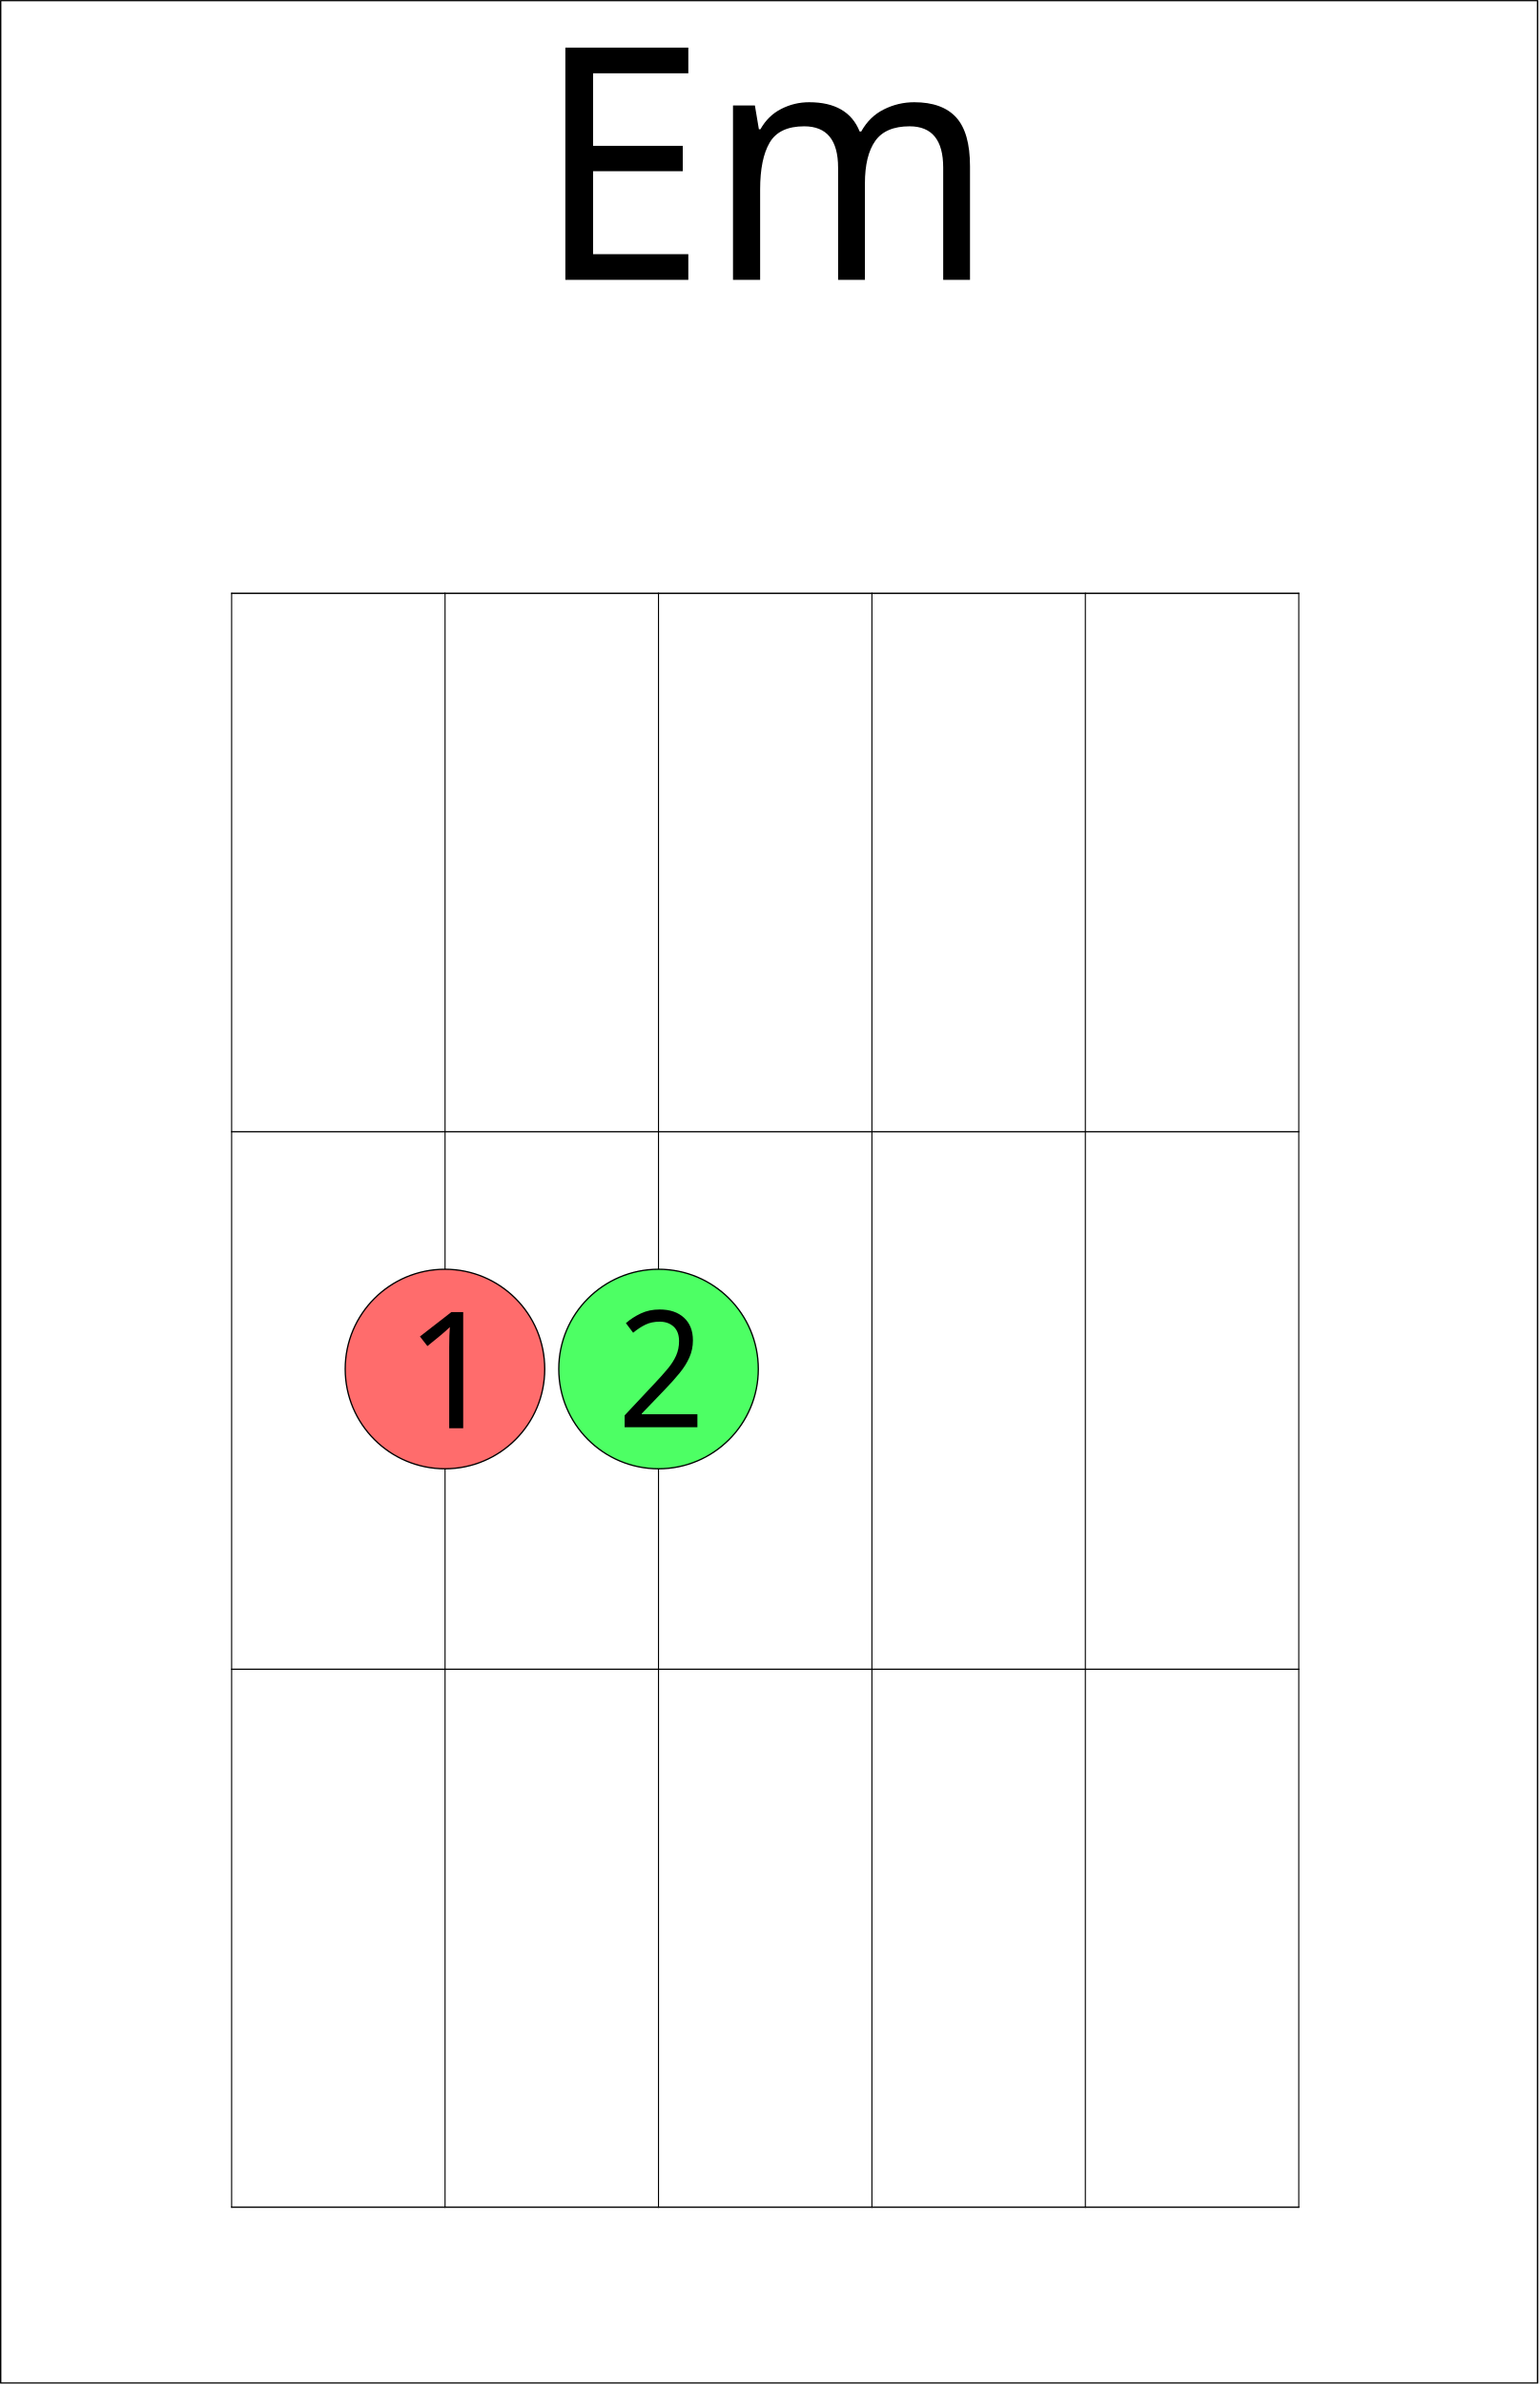
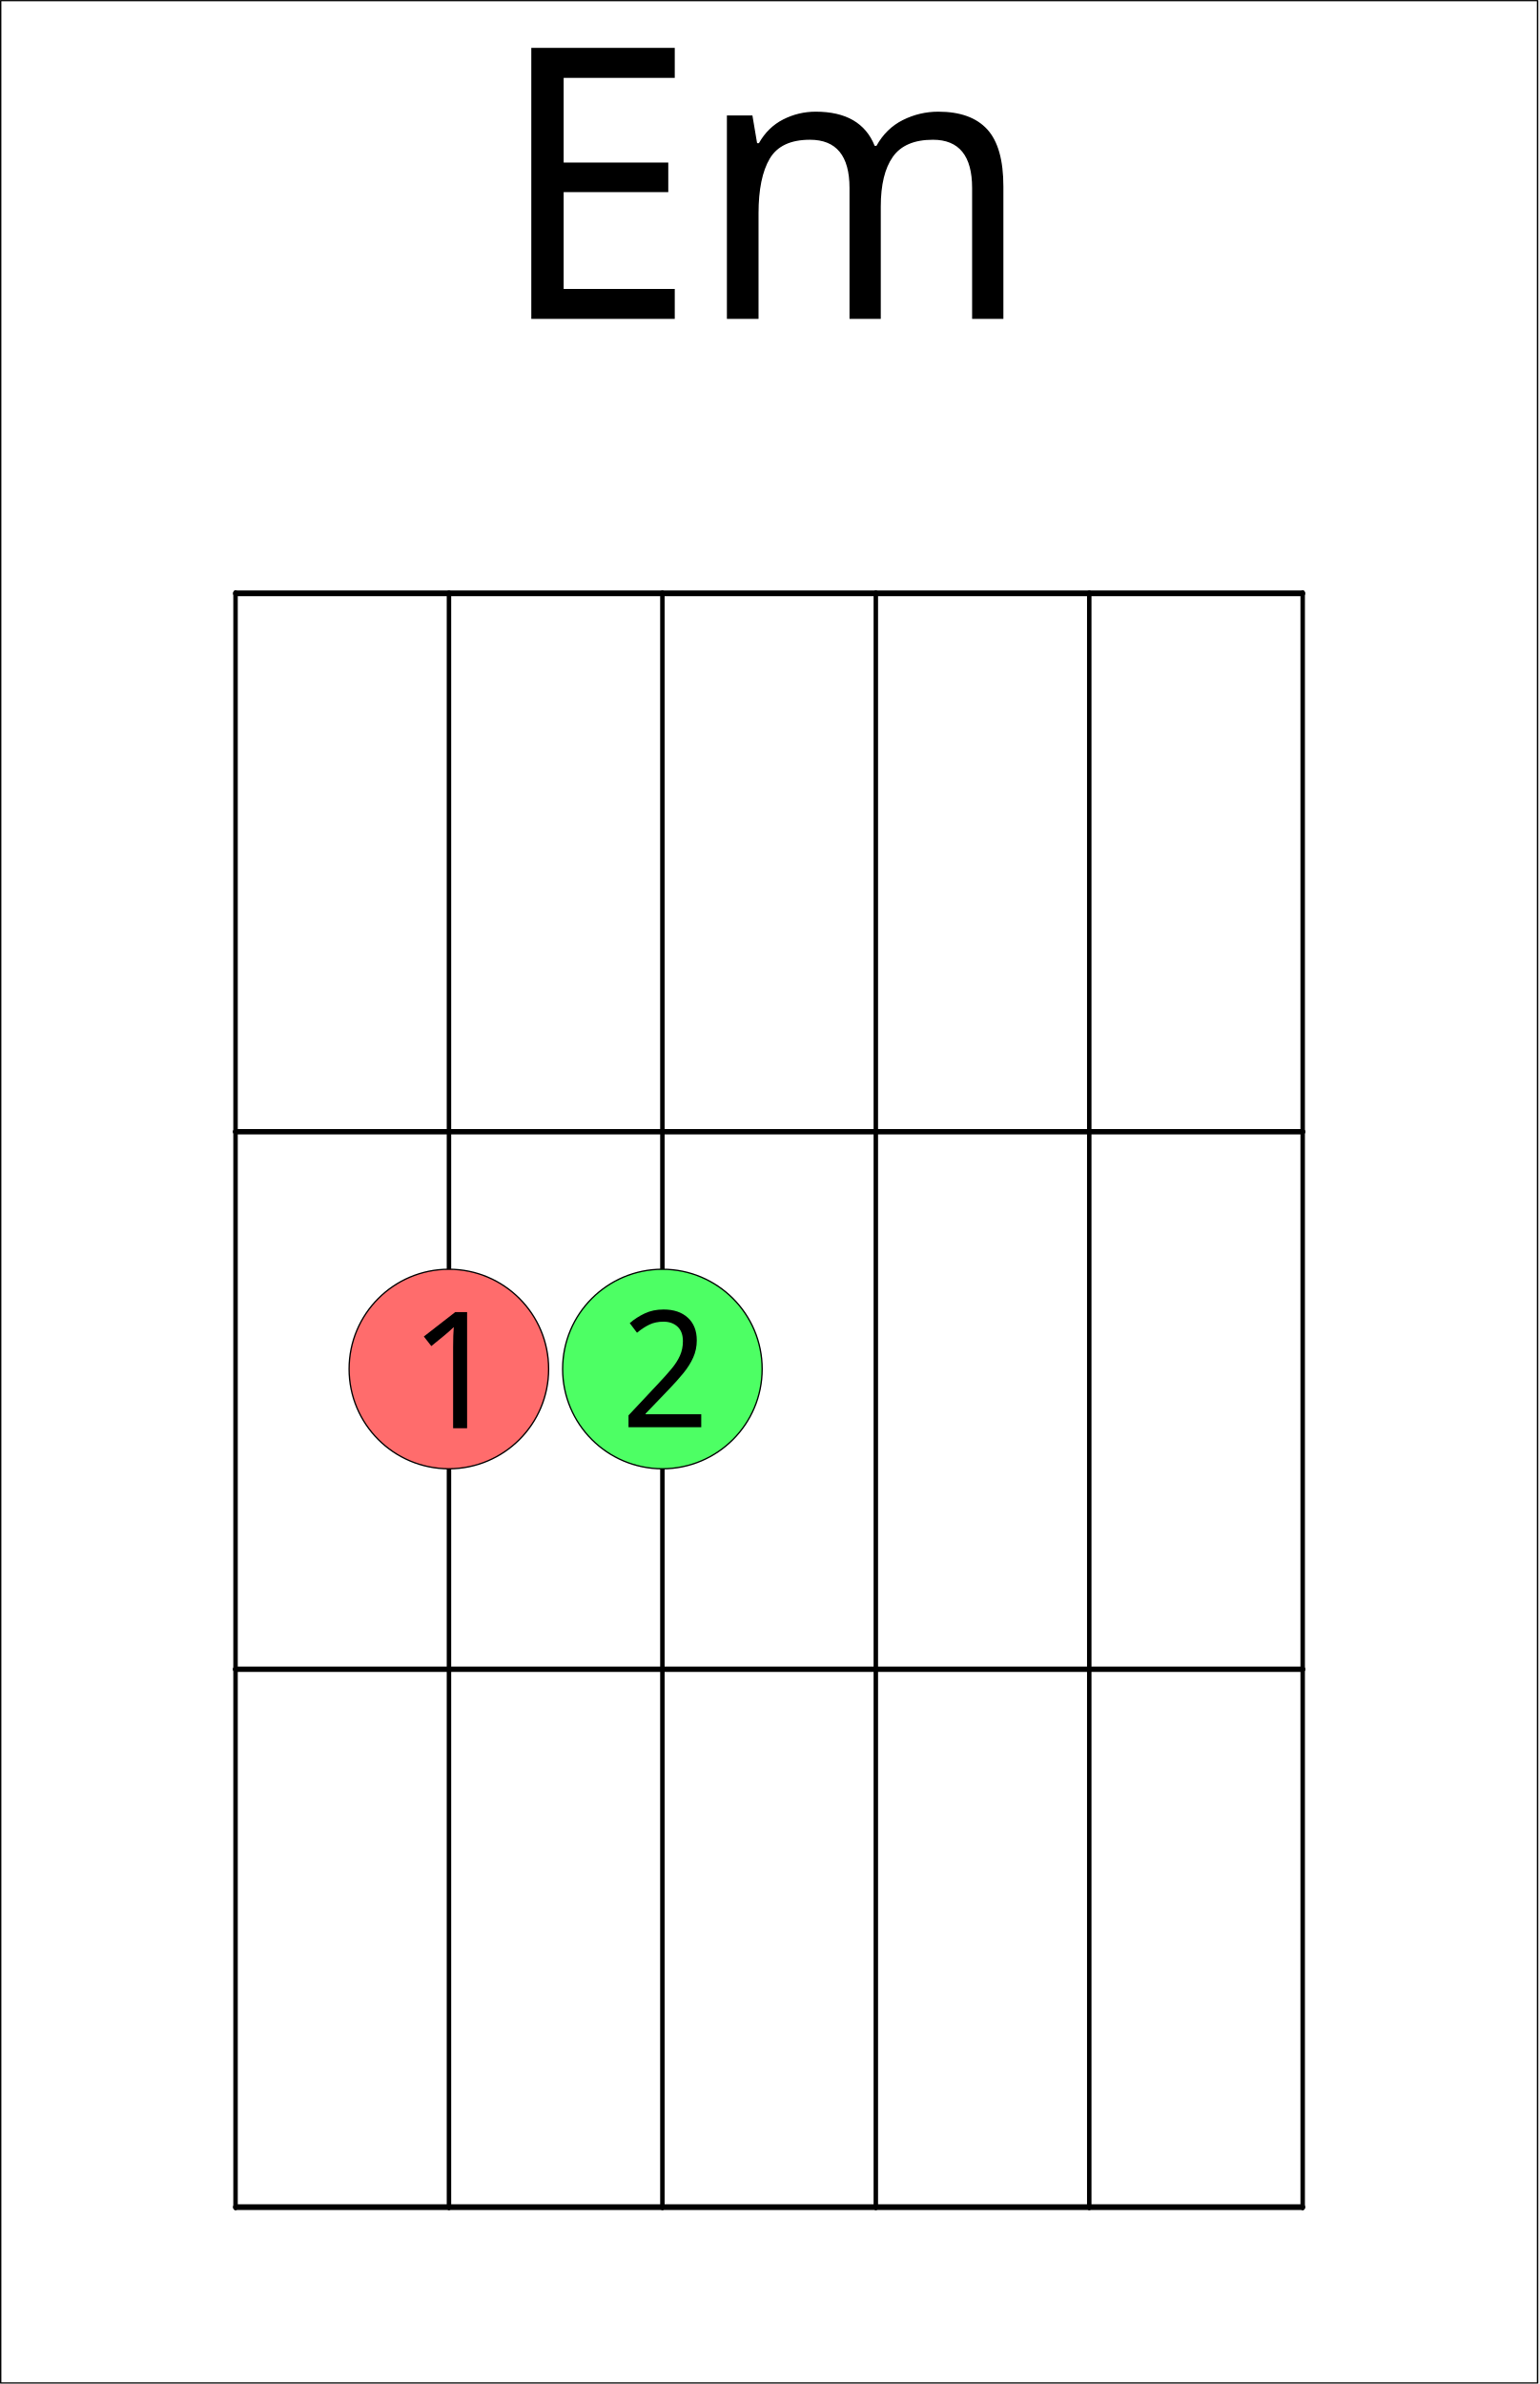
<svg xmlns="http://www.w3.org/2000/svg" width="100%" height="100%" viewBox="0 0 1183 1832" version="1.1" xml:space="preserve" style="fill-rule:evenodd;clip-rule:evenodd;stroke-linecap:round;stroke-linejoin:round;stroke-miterlimit:1.5;">
  <g transform="matrix(1,0,0,1,-1125.071,-324.3032)">
    <g transform="matrix(1.179599,0,0,0.996115,115.0311,294.4734)">
      <rect x="856.681" y="30.448" width="1001.275" height="1837.849" style="fill:white;stroke:black;stroke-width:0.92px;" />
    </g>
-     <g>
+     <g transform="matrix(1,0,0,1,3,0)">
      <g transform="matrix(0.681948,0,0,0.953327,648.722,334.2693)">
-         <path d="M959.535,467.82L959.535,1768.694" style="fill:none;stroke:black;stroke-width:1.21px;" />
+         <path d="M959.535,467.82L959.535,1768.694" style="fill:none;stroke:black;stroke-width:5.03px;" />
      </g>
      <g transform="matrix(0.681948,0,0,0.953327,812.7409,334.2693)">
-         <path d="M959.535,467.82L959.535,1768.694" style="fill:none;stroke:black;stroke-width:1.21px;" />
+         <path d="M959.535,467.82L959.535,1768.694" style="fill:none;stroke:black;stroke-width:5.03px;" />
      </g>
      <g transform="matrix(0.681948,0,0,0.953327,976.7597,334.2693)">
-         <path d="M959.535,467.82L959.535,1768.694" style="fill:none;stroke:black;stroke-width:1.21px;" />
+         <path d="M959.535,467.82L959.535,1768.694" style="fill:none;stroke:black;stroke-width:5.03px;" />
      </g>
      <g transform="matrix(0.681948,0,0,0.953327,1140.779,334.2693)">
-         <path d="M959.535,467.82L959.535,1768.694" style="fill:none;stroke:black;stroke-width:1.21px;" />
+         <path d="M959.535,467.82L959.535,1768.694" style="fill:none;stroke:black;stroke-width:5.03px;" />
      </g>
      <g transform="matrix(0.991923,0,0,0.954545,351.2899,361.5904)">
-         <path d="M1786.306,872.051L959.535,872.051" style="fill:none;stroke:black;stroke-width:1.03px;" />
+         <path d="M1786.306,872.051L959.535,872.051" style="fill:none;stroke:black;stroke-width:4.28px;" />
      </g>
      <g transform="matrix(0.991923,0,0,0.954545,351.2899,242.7936)">
-         <path d="M959.535,1429.21L1786.306,1429.21" style="fill:none;stroke:black;stroke-width:1.03px;" />
+         <path d="M959.535,1429.21L1786.306,1429.21" style="fill:none;stroke:black;stroke-width:4.28px;" />
      </g>
      <g transform="matrix(0.681948,0,0,0.953327,1304.797,334.2693)">
-         <path d="M959.535,467.82L959.535,1768.694" style="fill:none;stroke:black;stroke-width:1.21px;" />
+         <path d="M959.535,467.82L959.535,1768.694" style="fill:none;stroke:black;stroke-width:5.03px;" />
      </g>
      <g transform="matrix(0.681948,0,0,0.953327,1468.816,334.2693)">
-         <path d="M959.535,467.82L959.535,1768.694" style="fill:none;stroke:black;stroke-width:1.21px;" />
+         <path d="M959.535,467.82L959.535,1768.694" style="fill:none;stroke:black;stroke-width:5.03px;" />
      </g>
      <g transform="matrix(0.852435,0,0,0.953327,485.1338,334.2693)">
-         <path d="M959.535,467.82L1921.595,467.82" style="fill:none;stroke:black;stroke-width:1.11px;" />
+         <path d="M959.535,467.82L1921.595,467.82" style="fill:none;stroke:black;stroke-width:4.61px;" />
      </g>
      <g transform="matrix(0.852435,0,0,0.953327,485.1338,334.2693)">
-         <path d="M959.535,1768.694L1921.595,1768.694" style="fill:none;stroke:black;stroke-width:1.11px;" />
+         <path d="M959.535,1768.694L1921.595,1768.694" style="fill:none;stroke:black;stroke-width:4.61px;" />
      </g>
    </g>
-     <g transform="matrix(1,0,0,1,-2.96213,-23.99746)">
+     <g transform="matrix(1,0,0,1,0,-23.99746)">
      <g transform="matrix(1,0,0,1,-311.7752,87.08275)">
        <circle cx="1945.888" cy="1313.251" r="76.664" style="fill:rgb(77,255,100);stroke:black;stroke-width:1px;" />
      </g>
      <g transform="matrix(0.943679,0,0,0.996115,120.6423,720.9872)">
        <g transform="matrix(125.4875,0,0,125.4875,1639.98,726.9097)">
                </g>
        <text x="1570.19px" y="726.91px" style="font-family:'MicrosoftSansSerif', 'Microsoft Sans Serif', sans-serif;font-size:125.488px;">2</text>
      </g>
    </g>
-     <g transform="matrix(0.943679,0,0,0.996115,703.1521,335.4346)">
-       <g transform="matrix(250.9751,0,0,250.9751,1259.613,204.7234)">
+     <g transform="matrix(0.943679,0,0,0.996115,673.1521,365.4346)">
+       <g transform="matrix(292.8043,0,0,292.8043,1322.357,204.7234)">
            </g>
-       <text x="883.151px" y="204.723px" style="font-family:'MicrosoftSansSerif', 'Microsoft Sans Serif', sans-serif;font-size:250.975px;">Em</text>
+       <text x="883.151px" y="204.723px" style="font-family:'MicrosoftSansSerif', 'Microsoft Sans Serif', sans-serif;font-size:292.804px;">Em</text>
    </g>
-     <g transform="matrix(1,0,0,1,-507.502,417.5587)">
+     <g transform="matrix(1,0,0,1,-504.502,417.5587)">
      <g transform="matrix(1,0,0,1,28.63835,-354.4734)">
        <circle cx="1945.888" cy="1313.251" r="76.664" style="fill:rgb(255,108,108);stroke:black;stroke-width:1px;" />
      </g>
      <g transform="matrix(0.996115,0,0,0.996115,380.0719,280.194)">
        <g transform="matrix(125.4875,0,0,125.4875,1639.98,726.9097)">
                </g>
        <text x="1570.19px" y="726.91px" style="font-family:'MicrosoftSansSerif', 'Microsoft Sans Serif', sans-serif;font-size:125.488px;">1</text>
      </g>
    </g>
  </g>
</svg>
